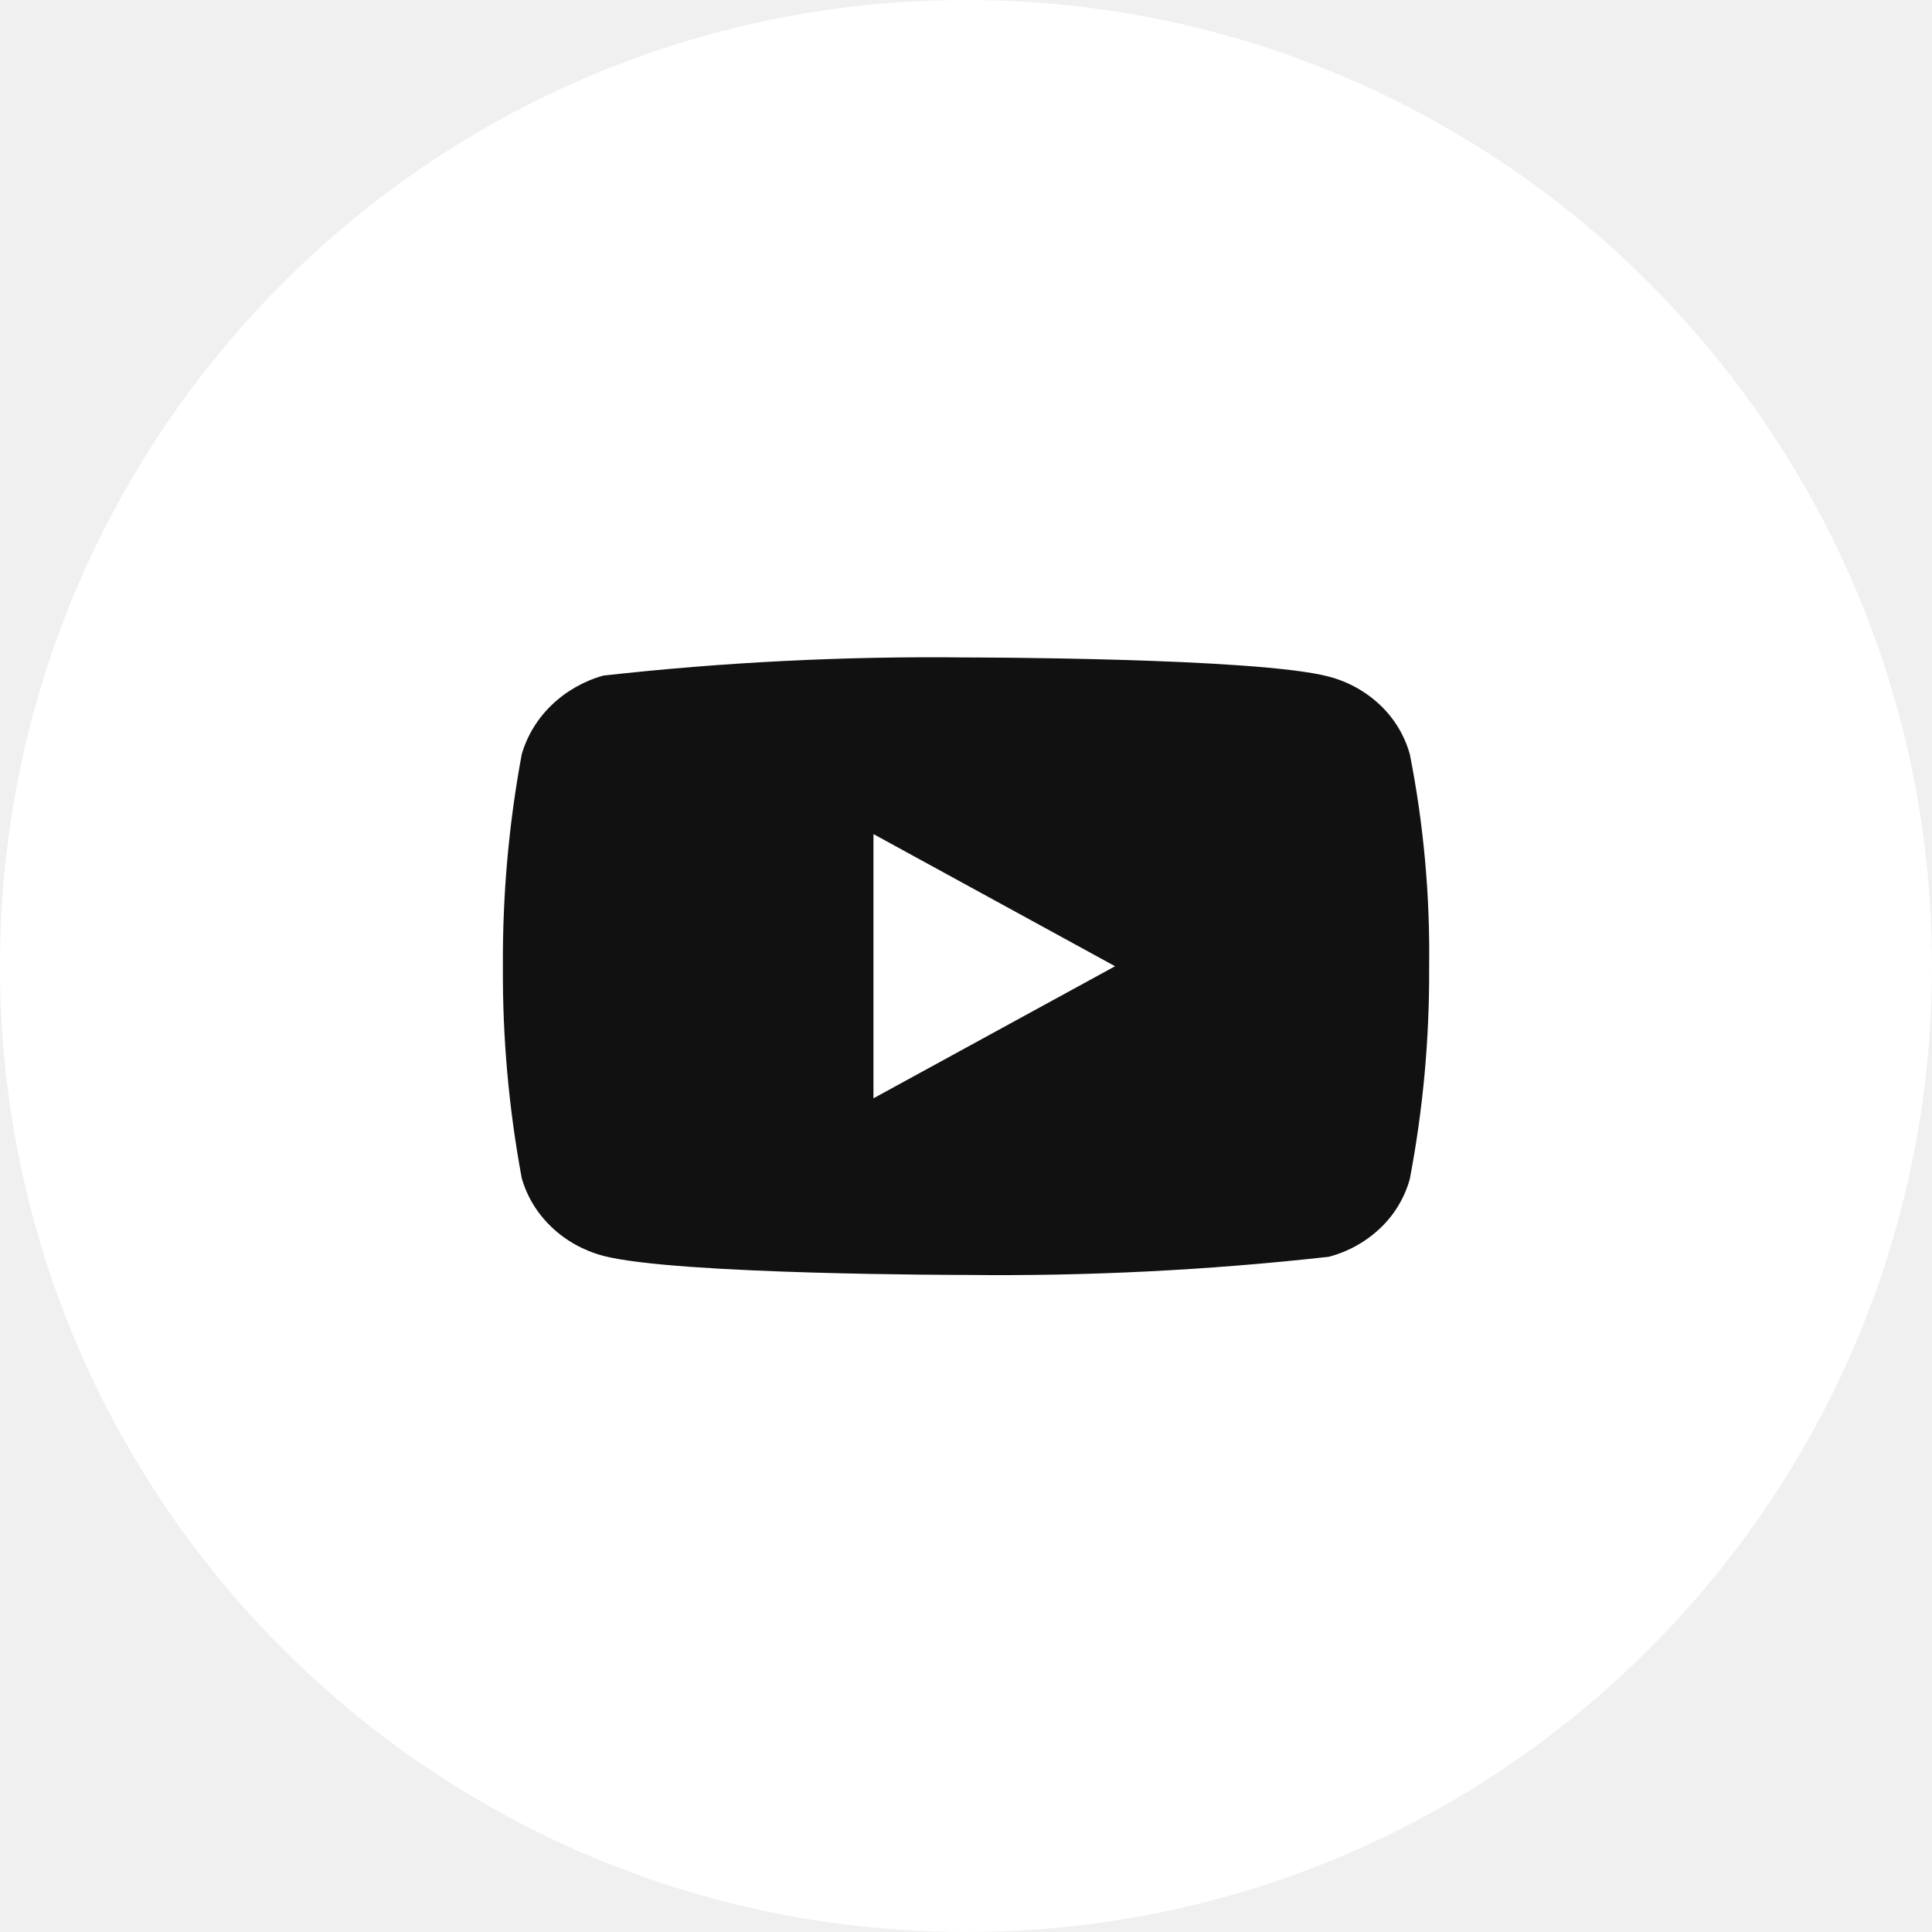
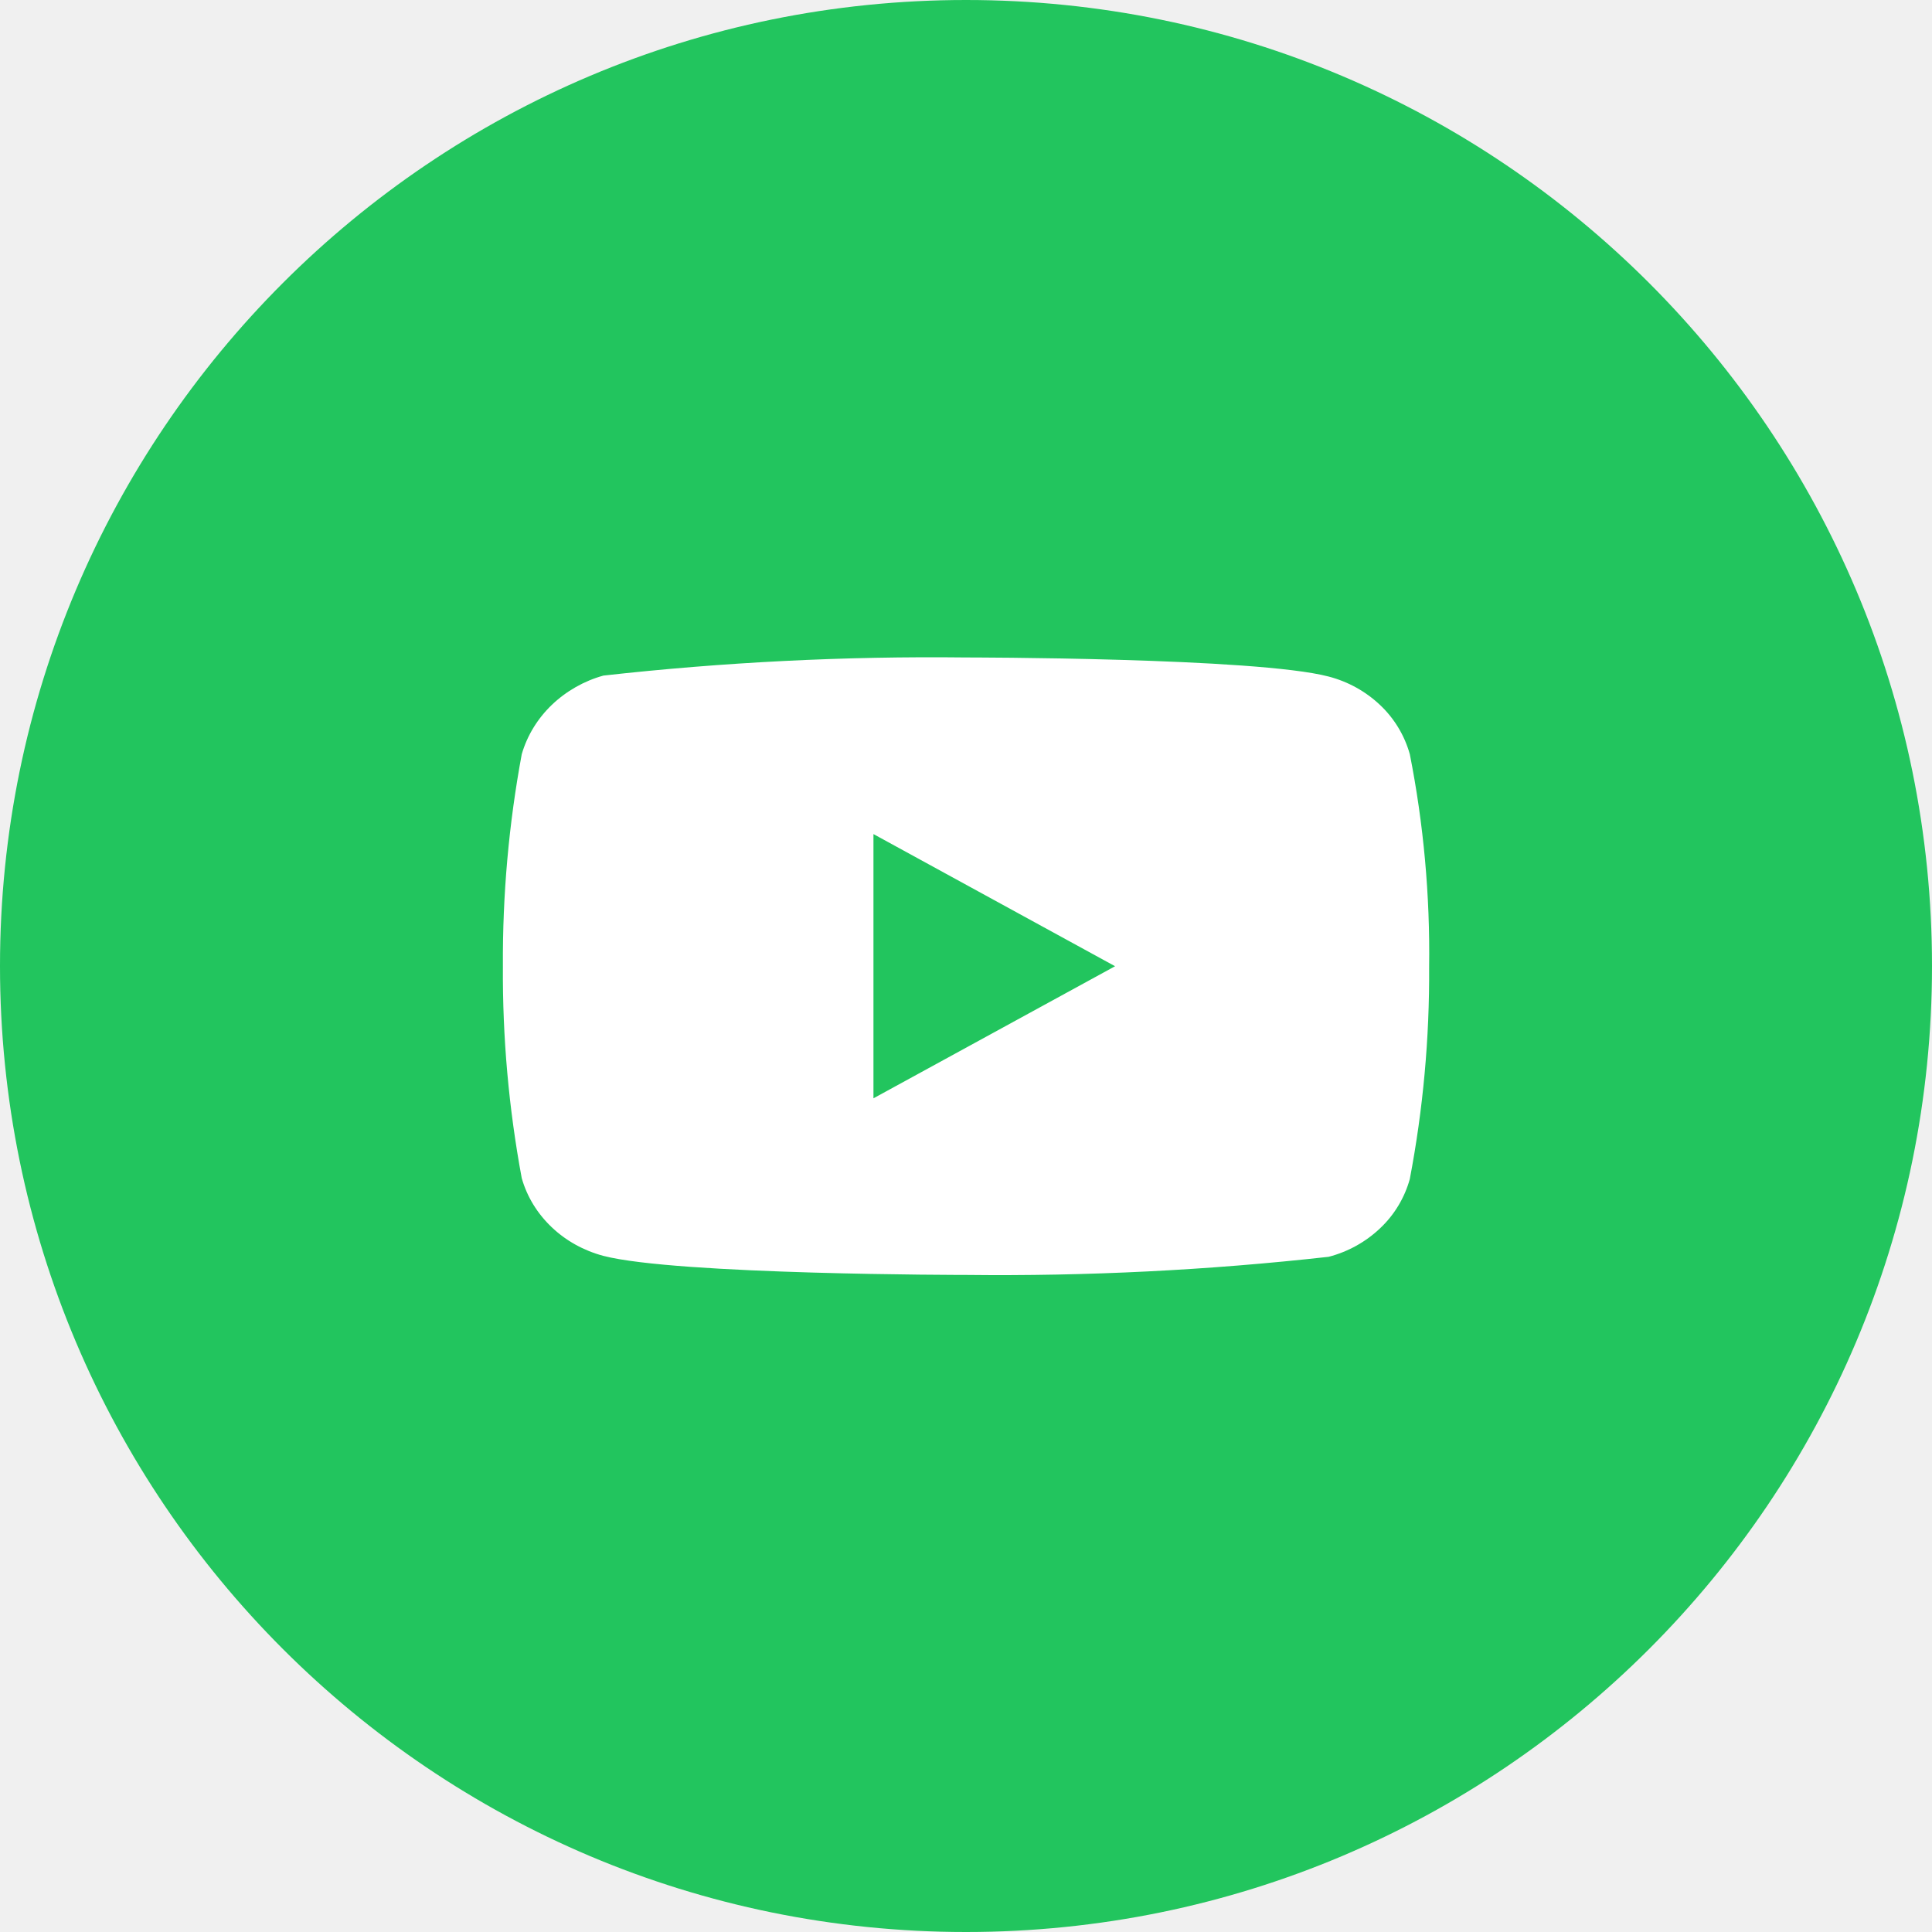
<svg xmlns="http://www.w3.org/2000/svg" width="50" height="50" viewBox="0 0 50 50" fill="none">
-   <rect width="50" height="50" rx="25" fill="white" />
-   <path d="M36.486 19.519C36.35 19.034 36.086 18.596 35.721 18.25C35.346 17.894 34.886 17.639 34.385 17.509C32.509 17.015 24.994 17.015 24.994 17.015C21.862 16.979 18.73 17.136 15.616 17.484C15.115 17.623 14.656 17.884 14.28 18.243C13.91 18.599 13.643 19.037 13.503 19.518C13.167 21.327 13.004 23.164 13.015 25.005C13.003 26.843 13.166 28.68 13.503 30.492C13.639 30.97 13.906 31.407 14.277 31.759C14.647 32.112 15.109 32.367 15.616 32.502C17.517 32.995 24.994 32.995 24.994 32.995C28.131 33.031 31.267 32.874 34.385 32.526C34.886 32.396 35.346 32.141 35.721 31.784C36.086 31.439 36.35 31 36.485 30.516C36.83 28.707 36.997 26.869 36.986 25.028C37.011 23.179 36.844 21.332 36.486 19.518V19.519ZM22.605 28.424V21.586L28.858 25.006L22.605 28.424Z" fill="#111111" />
+   <rect width="50" height="50" rx="25" fill="#22c55e" />
+   <path d="M36.486 19.519C36.35 19.034 36.086 18.596 35.721 18.25C35.346 17.894 34.886 17.639 34.385 17.509C32.509 17.015 24.994 17.015 24.994 17.015C21.862 16.979 18.73 17.136 15.616 17.484C15.115 17.623 14.656 17.884 14.28 18.243C13.91 18.599 13.643 19.037 13.503 19.518C13.167 21.327 13.004 23.164 13.015 25.005C13.003 26.843 13.166 28.68 13.503 30.492C13.639 30.97 13.906 31.407 14.277 31.759C14.647 32.112 15.109 32.367 15.616 32.502C17.517 32.995 24.994 32.995 24.994 32.995C28.131 33.031 31.267 32.874 34.385 32.526C34.886 32.396 35.346 32.141 35.721 31.784C36.086 31.439 36.35 31 36.485 30.516C36.83 28.707 36.997 26.869 36.986 25.028C37.011 23.179 36.844 21.332 36.486 19.518V19.519ZM22.605 28.424V21.586L28.858 25.006L22.605 28.424Z" fill="#fff" />
</svg>
